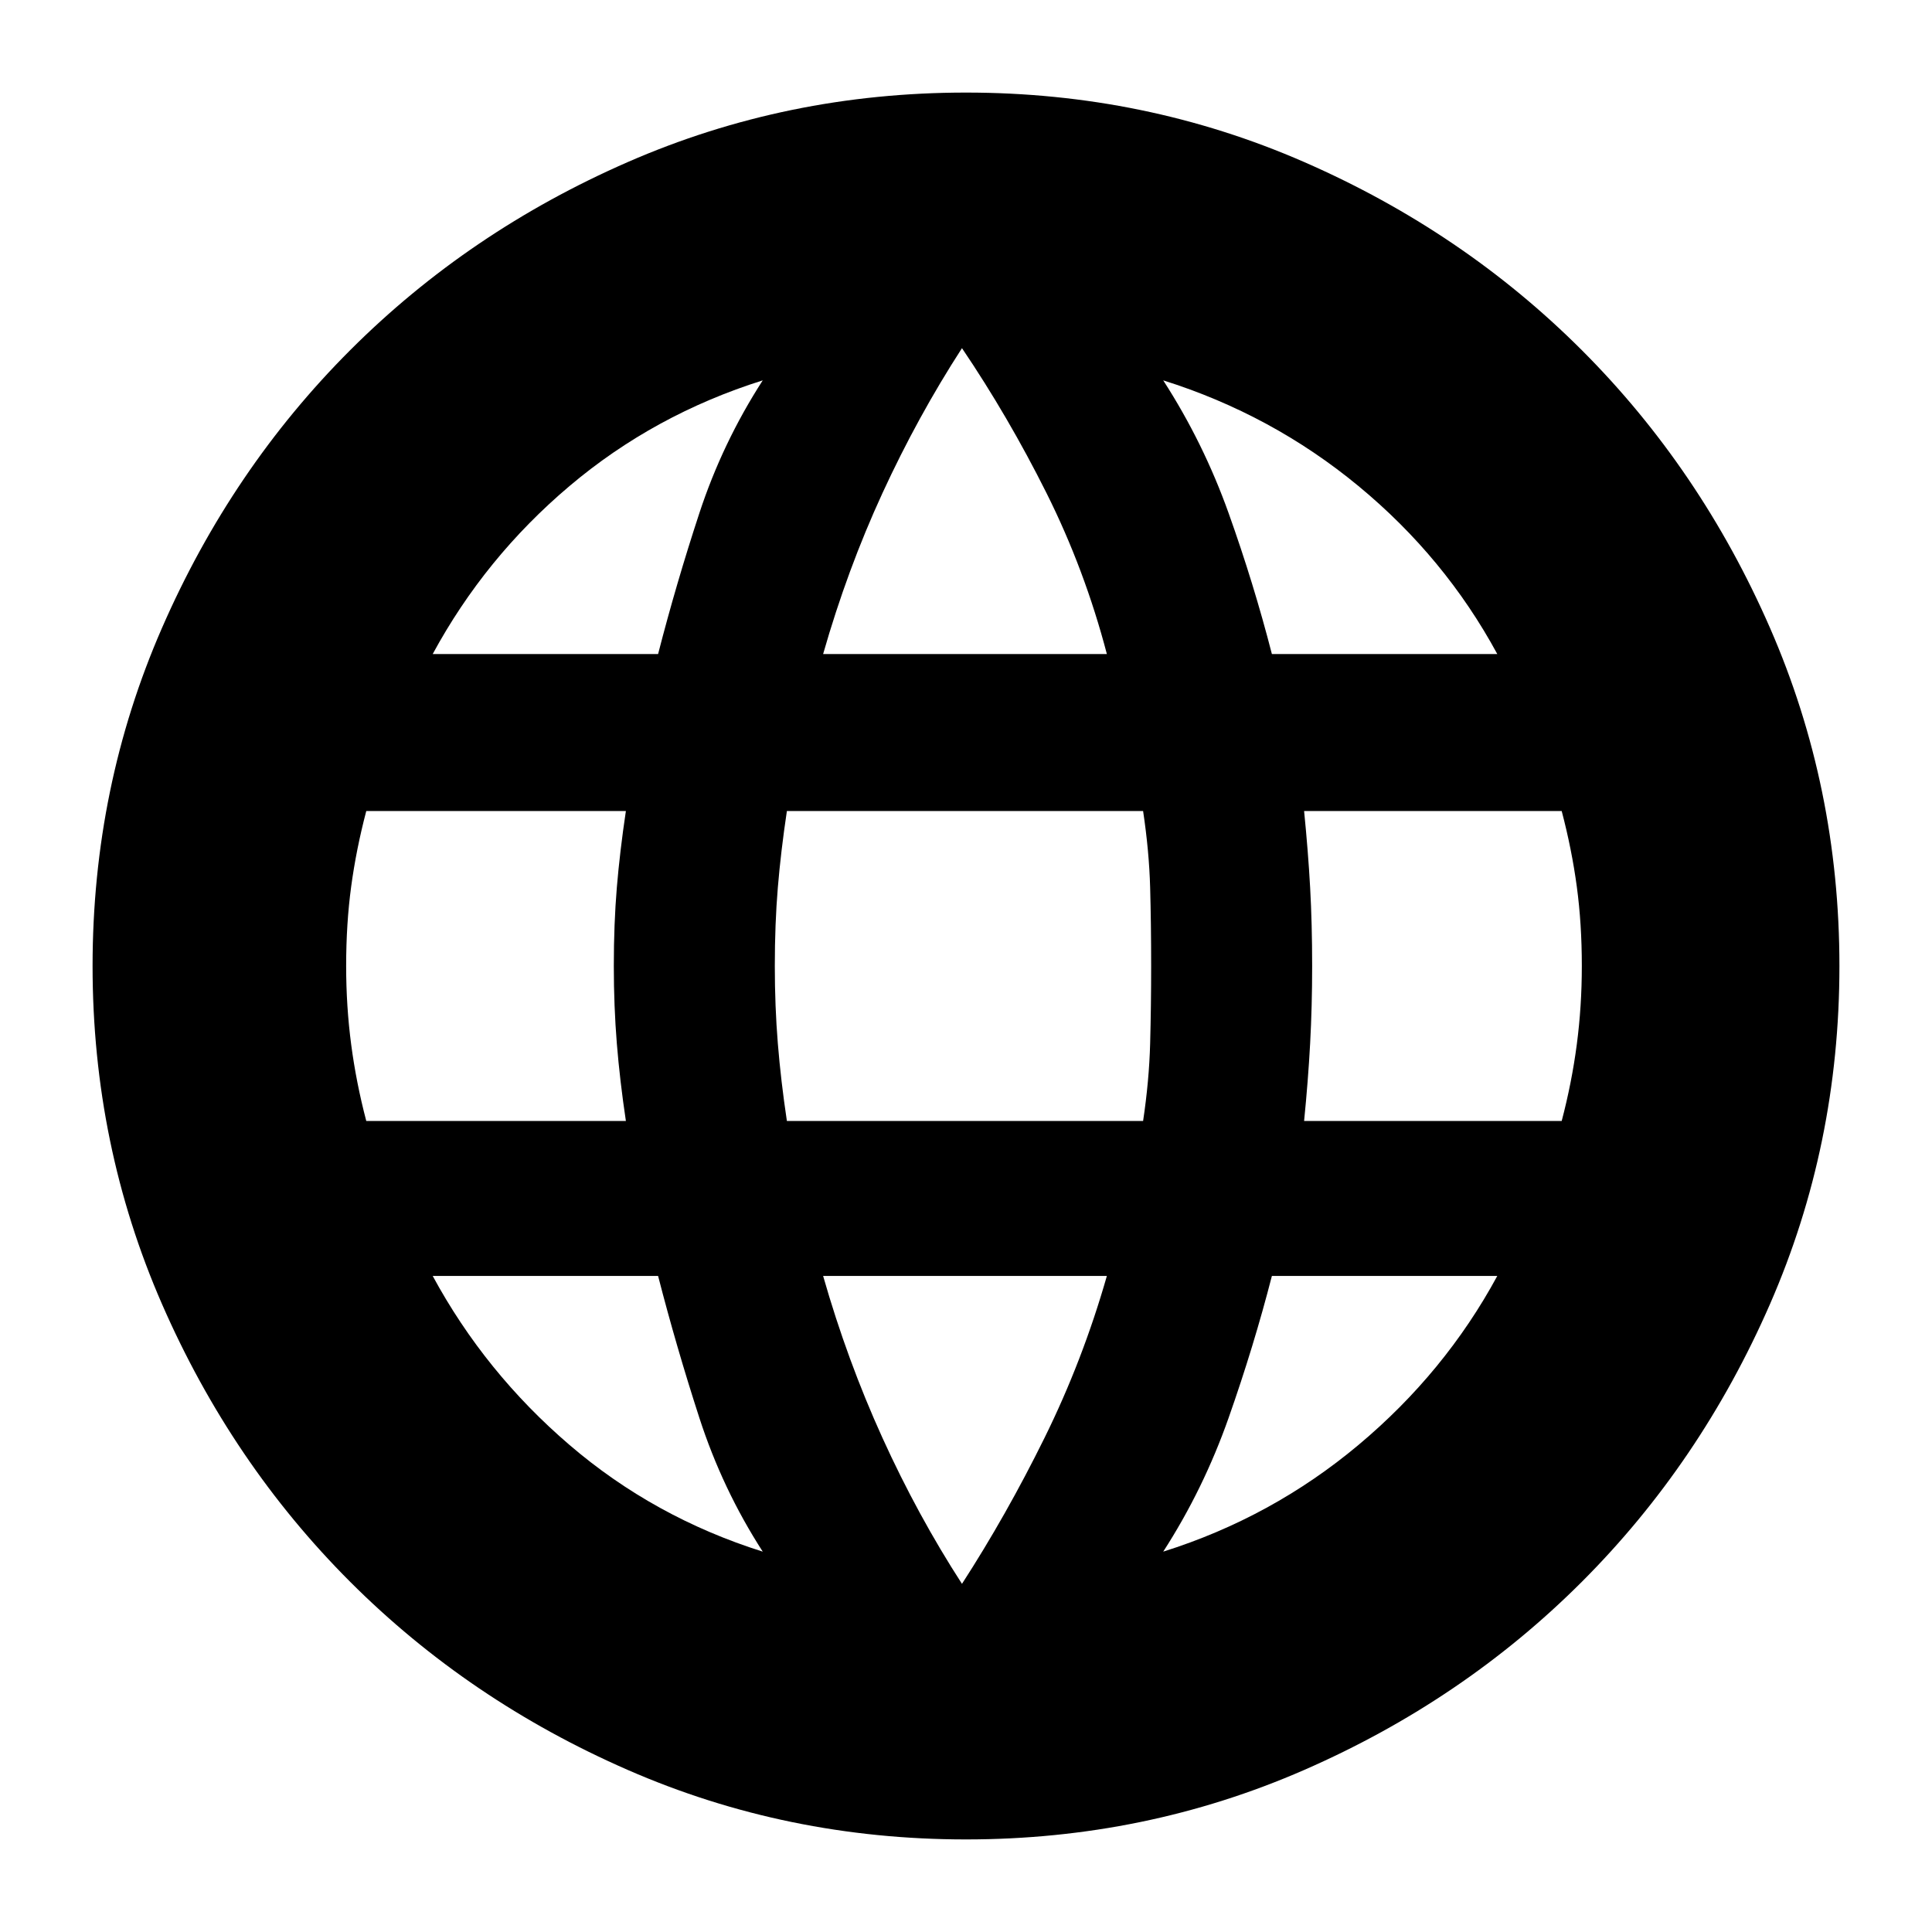
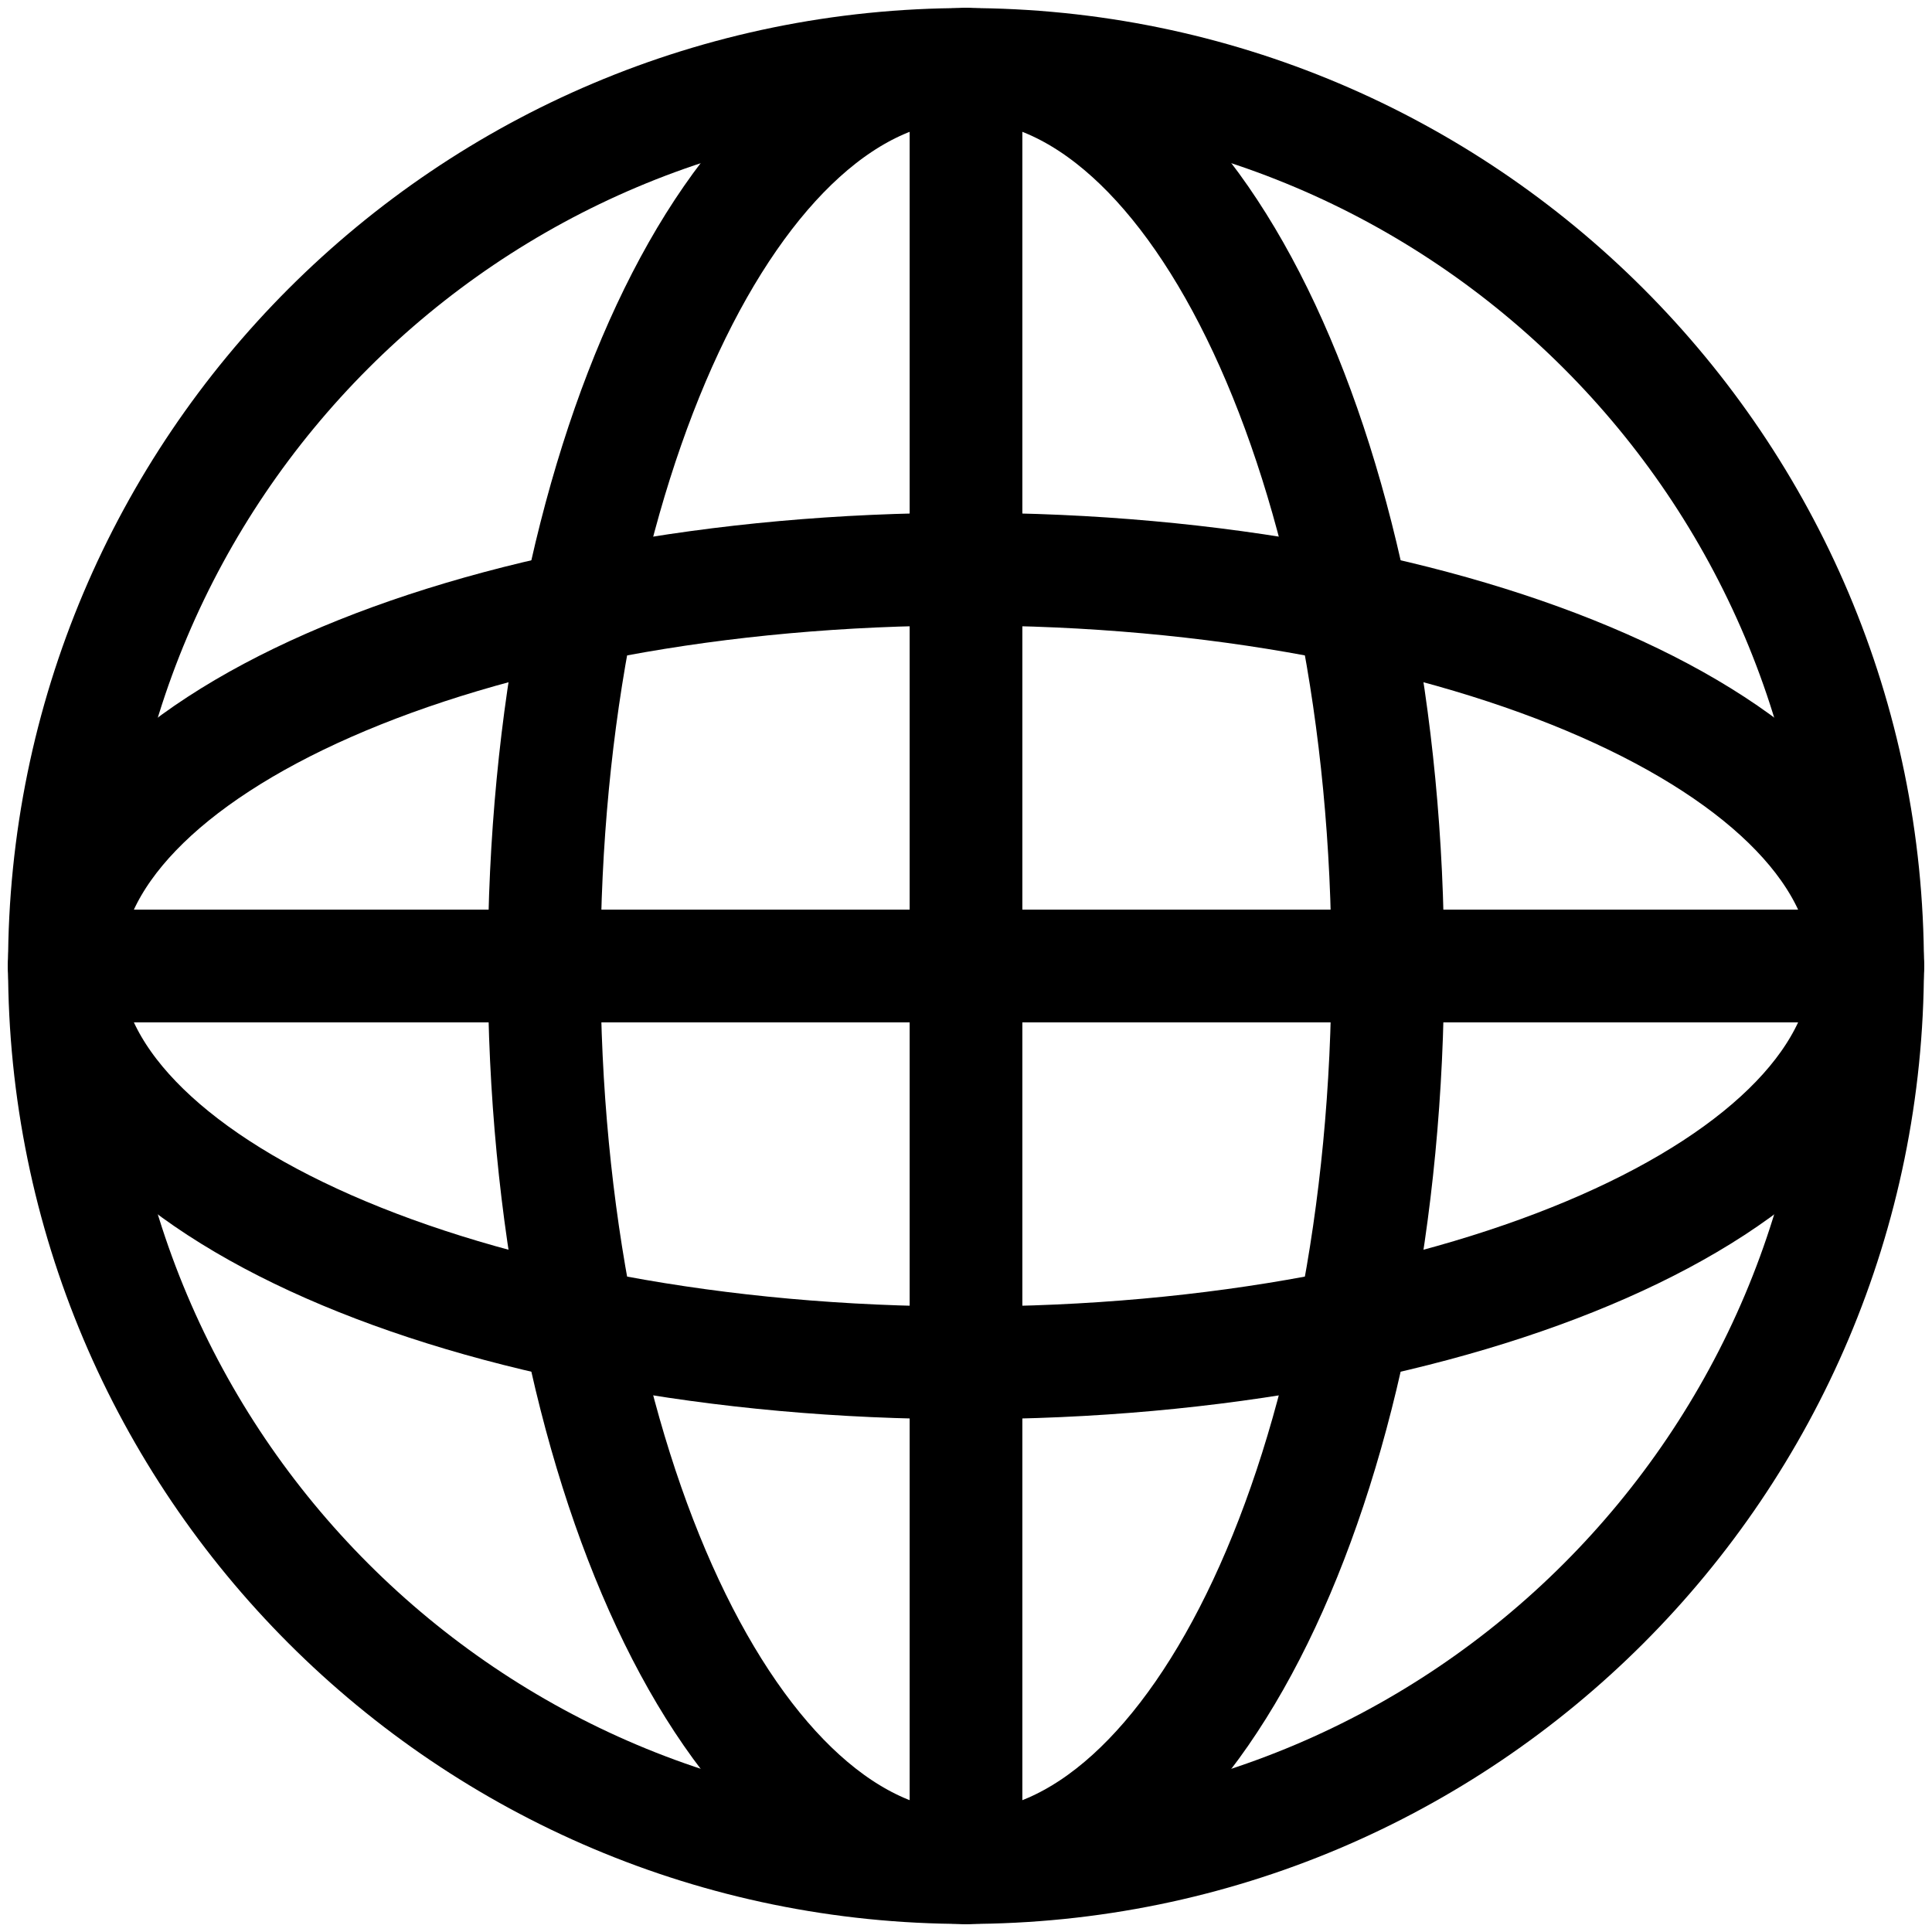
- <svg xmlns="http://www.w3.org/2000/svg" height="24" viewBox="0 -960 960 960" width="24">
-   <path d="M480-46q-89 0-168-34.5T174-174q-59-59-93.5-138T46-480q0-89 34.5-168T174-786q59-59 138-93.5T480-914q89 0 168 34.5T786-786q59 59 93.5 138T914-480q0 89-34.5 168T786-174q-59 59-138 93.5T480-46Zm-2-127q22-34 41-72.5t31-80.5H409q12 42 29.5 80.5T478-173Zm-99-16q-20-31-31.5-66.5T327-326H215q26 48 68 84t96 53Zm199 0q54-17 97-53t69-84H632q-9 35-21.5 70.5T578-189ZM182-403h129q-3-20-4.5-38.5T305-480q0-21 1.5-39t4.5-38H182q-5 19-7.5 37.5T172-480q0 20 2.5 39t7.5 38Zm209 0h177q3-20 3.5-38.5t.5-38.5q0-21-.5-39t-3.5-38H391q-3 20-4.5 38t-1.5 39q0 20 1.5 38.5T391-403Zm257 0h128q5-19 7.5-38t2.5-39q0-21-2.5-39.5T776-557H648q2 20 3 38t1 39q0 20-1 38.5t-3 38.5Zm-16-232h112q-26-48-69-83.5T578-771q20 31 32.5 66t21.5 70Zm-223 0h141q-11-42-30-80t-42-72q-22 34-39.5 72T409-635Zm-194 0h112q9-35 20.5-70t31.5-66q-54 17-96 52.5T215-635Z" />
+ <svg xmlns="http://www.w3.org/2000/svg" viewBox="0 0 24 24" width="24" height="24">
+   <g fill="none" stroke="#000000" stroke-width="1.4" stroke-linecap="round">
+     <circle cx="12" cy="12" r="11.2" />
+     <line x1="12" y1="0.8" x2="12" y2="23.2" />
+     <line x1="0.8" y1="12" x2="23.2" y2="12" />
+     <path d="M12,0.8 A5.24,11.2 0 1,0 12,23.2" />
+     <path d="M12,0.8 A5.24,11.2 0 1,1 12,23.2" />
+     <path d="M0.8,12 A11.2,4.93 0 1,1 23.2,12" />
+     <path d="M0.8,12 A11.2,4.93 0 1,0 23.2,12" />
+   </g>
</svg>
